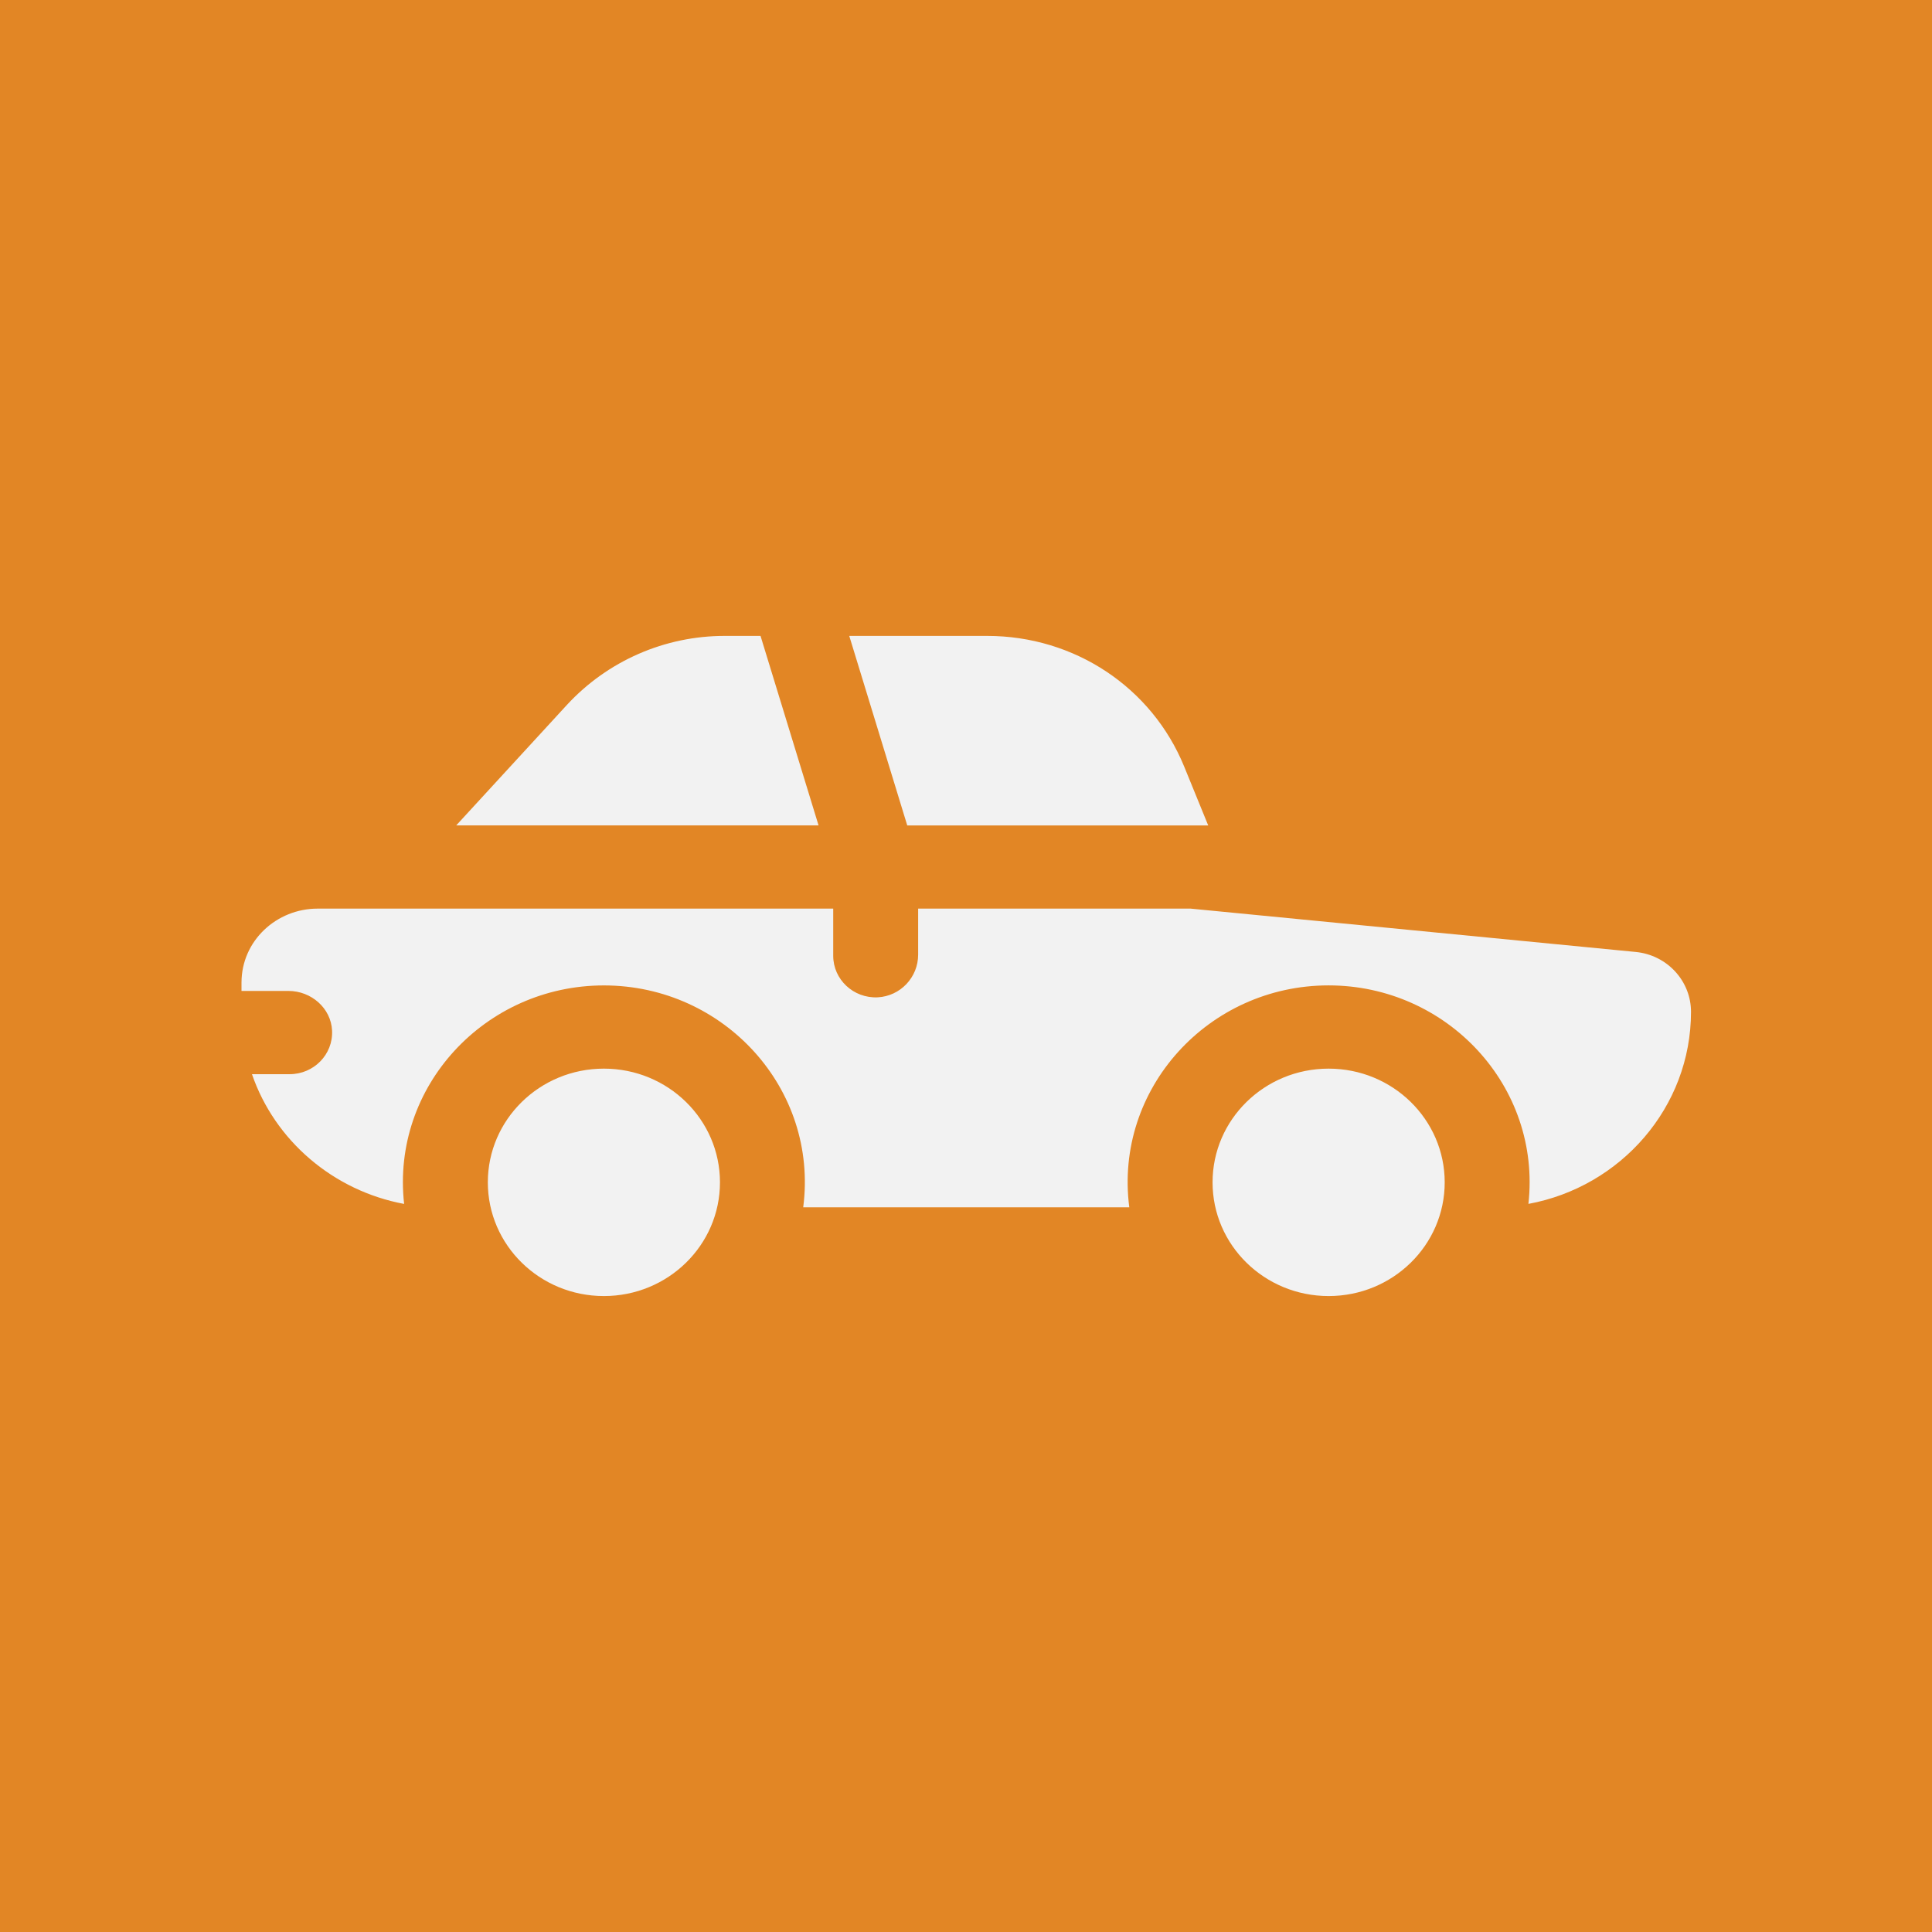
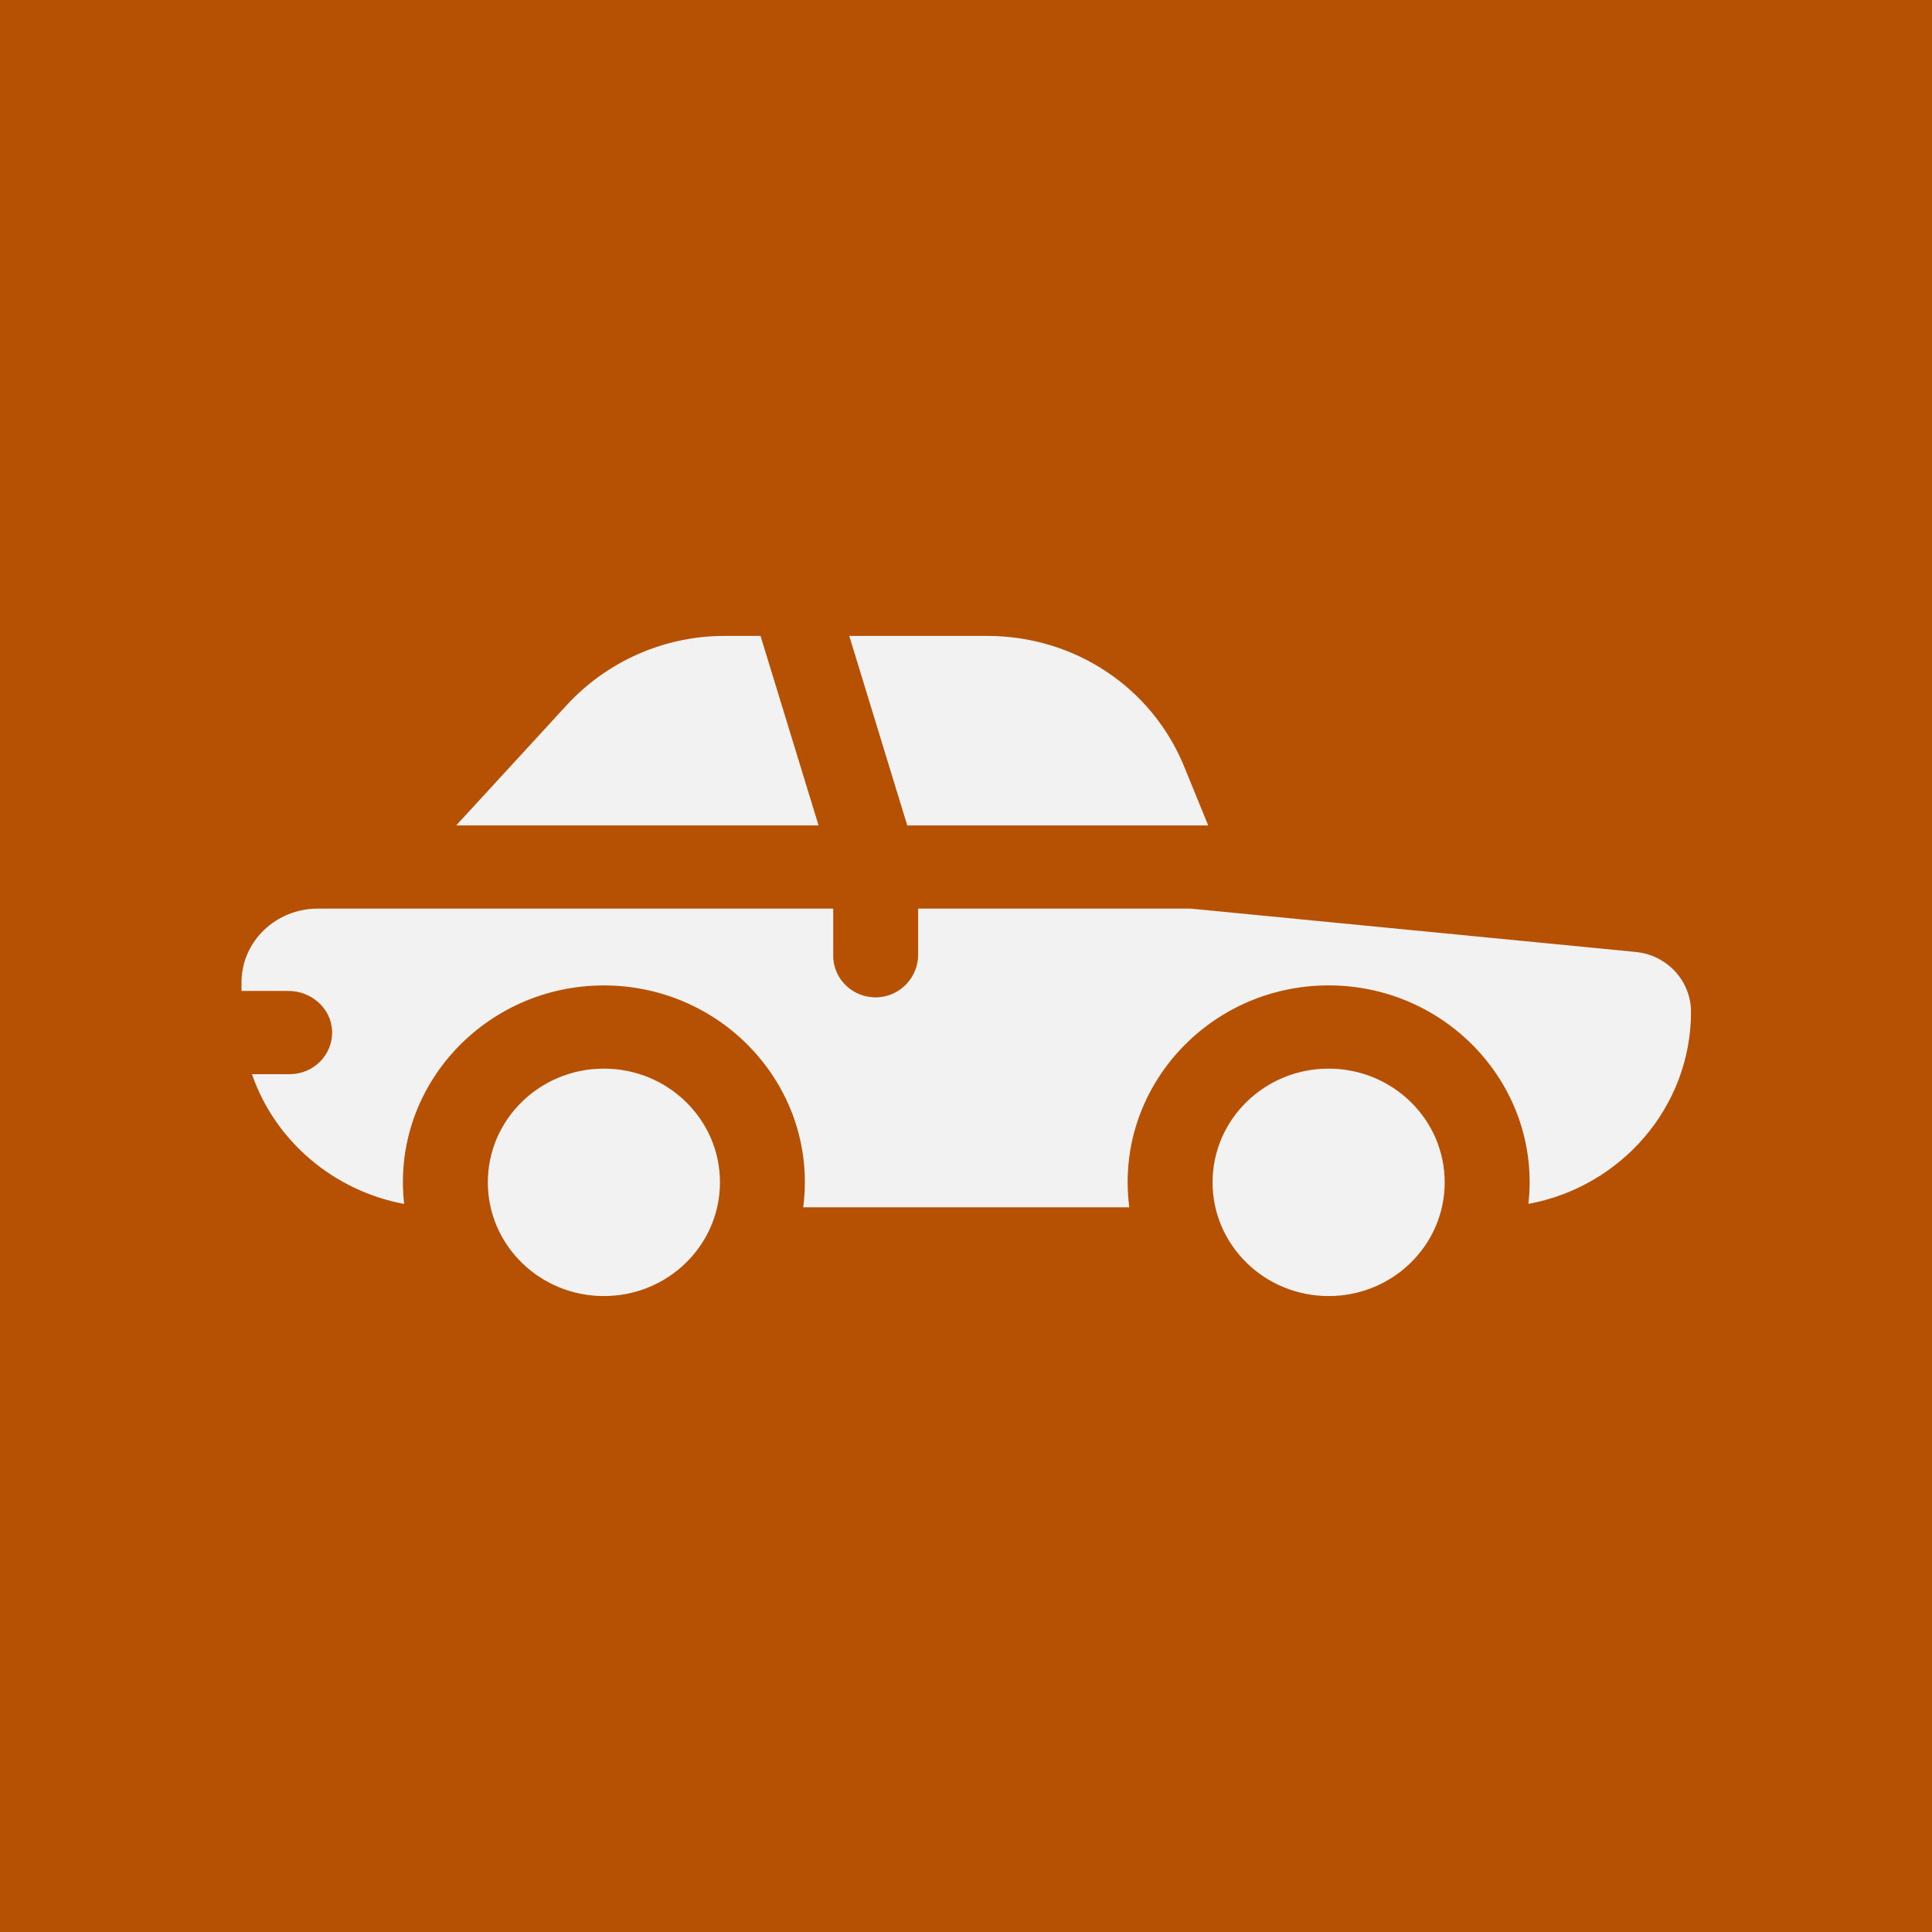
<svg xmlns="http://www.w3.org/2000/svg" viewBox="0 0 32 32">
-   <rect width="32" height="32" fill="#E28625" />
+   <rect width="32" height="32" fill="#B65104" />
  <path transform="translate(-6.934 4.519) scale(0.5467)" fill="#F2F2F2" fill-rule="nonzero" d="M52.936 24.11c1.942 0 3.517 1.542 3.517 3.445 0 1.903-1.575 3.445-3.517 3.445s-3.516-1.542-3.516-3.445c0-1.903 1.574-3.445 3.516-3.445zm-21.957 0c1.942 0 3.517 1.542 3.517 3.445 0 1.903-1.575 3.445-3.517 3.445s-3.516-1.542-3.516-3.445c0-1.903 1.574-3.445 3.516-3.445zm6.948-4.848v1.429c0 .716.61 1.293 1.348 1.259a1.295 1.295 0 001.225-1.295v-1.393h8.256l13.483 1.313c.956.093 1.676.881 1.676 1.814 0 2.89-2.126 5.303-4.926 5.819.397-3.557-2.458-6.62-6.053-6.62-3.646 0-6.504 3.14-6.039 6.723h-9.879c.466-3.588-2.397-6.722-6.039-6.722-3.595 0-6.45 3.062-6.052 6.62-2.14-.398-3.916-1.912-4.61-3.931h1.142c.731 0 1.32-.598 1.285-1.322-.033-.678-.629-1.2-1.322-1.2H20v-.251c0-1.274 1.066-2.243 2.306-2.243h15.62zM42.59 11c2.645 0 4.99 1.556 5.972 3.963l.726 1.779H40.17L38.413 11h4.178zm-6.865 0l1.758 5.741H26.505l3.357-3.654A6.502 6.502 0 0134.644 11h1.082z" />
</svg>
